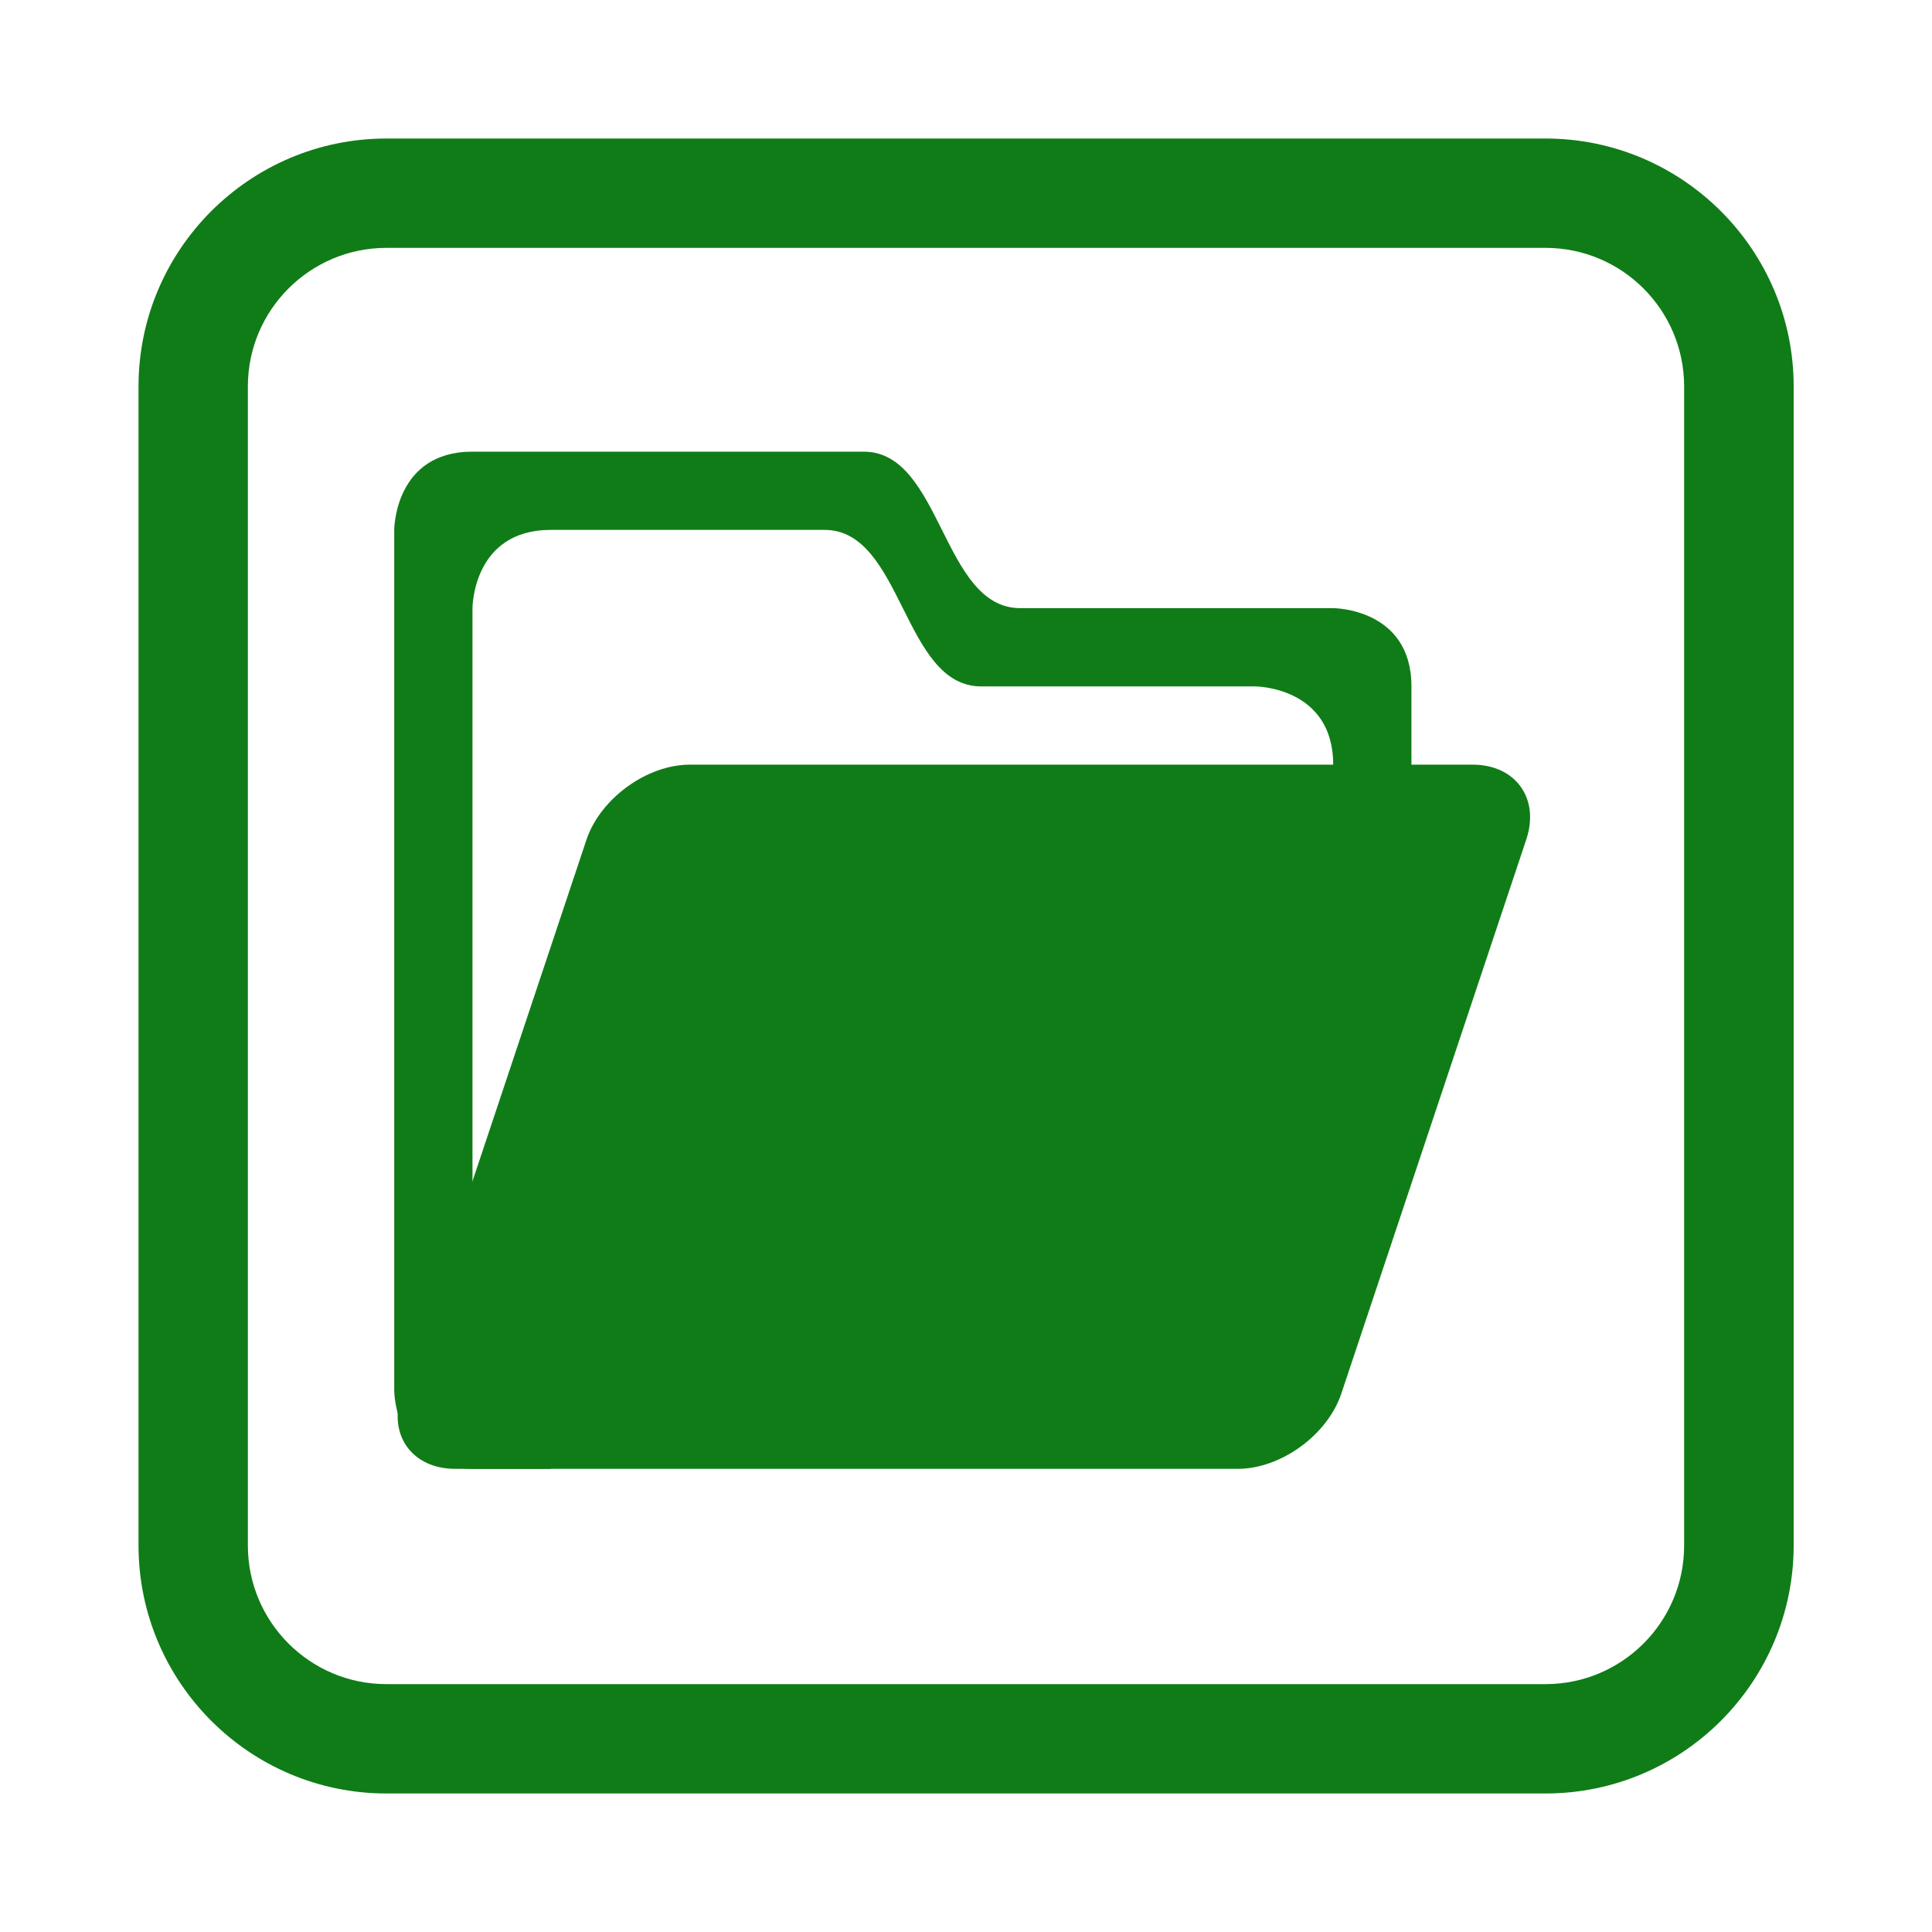
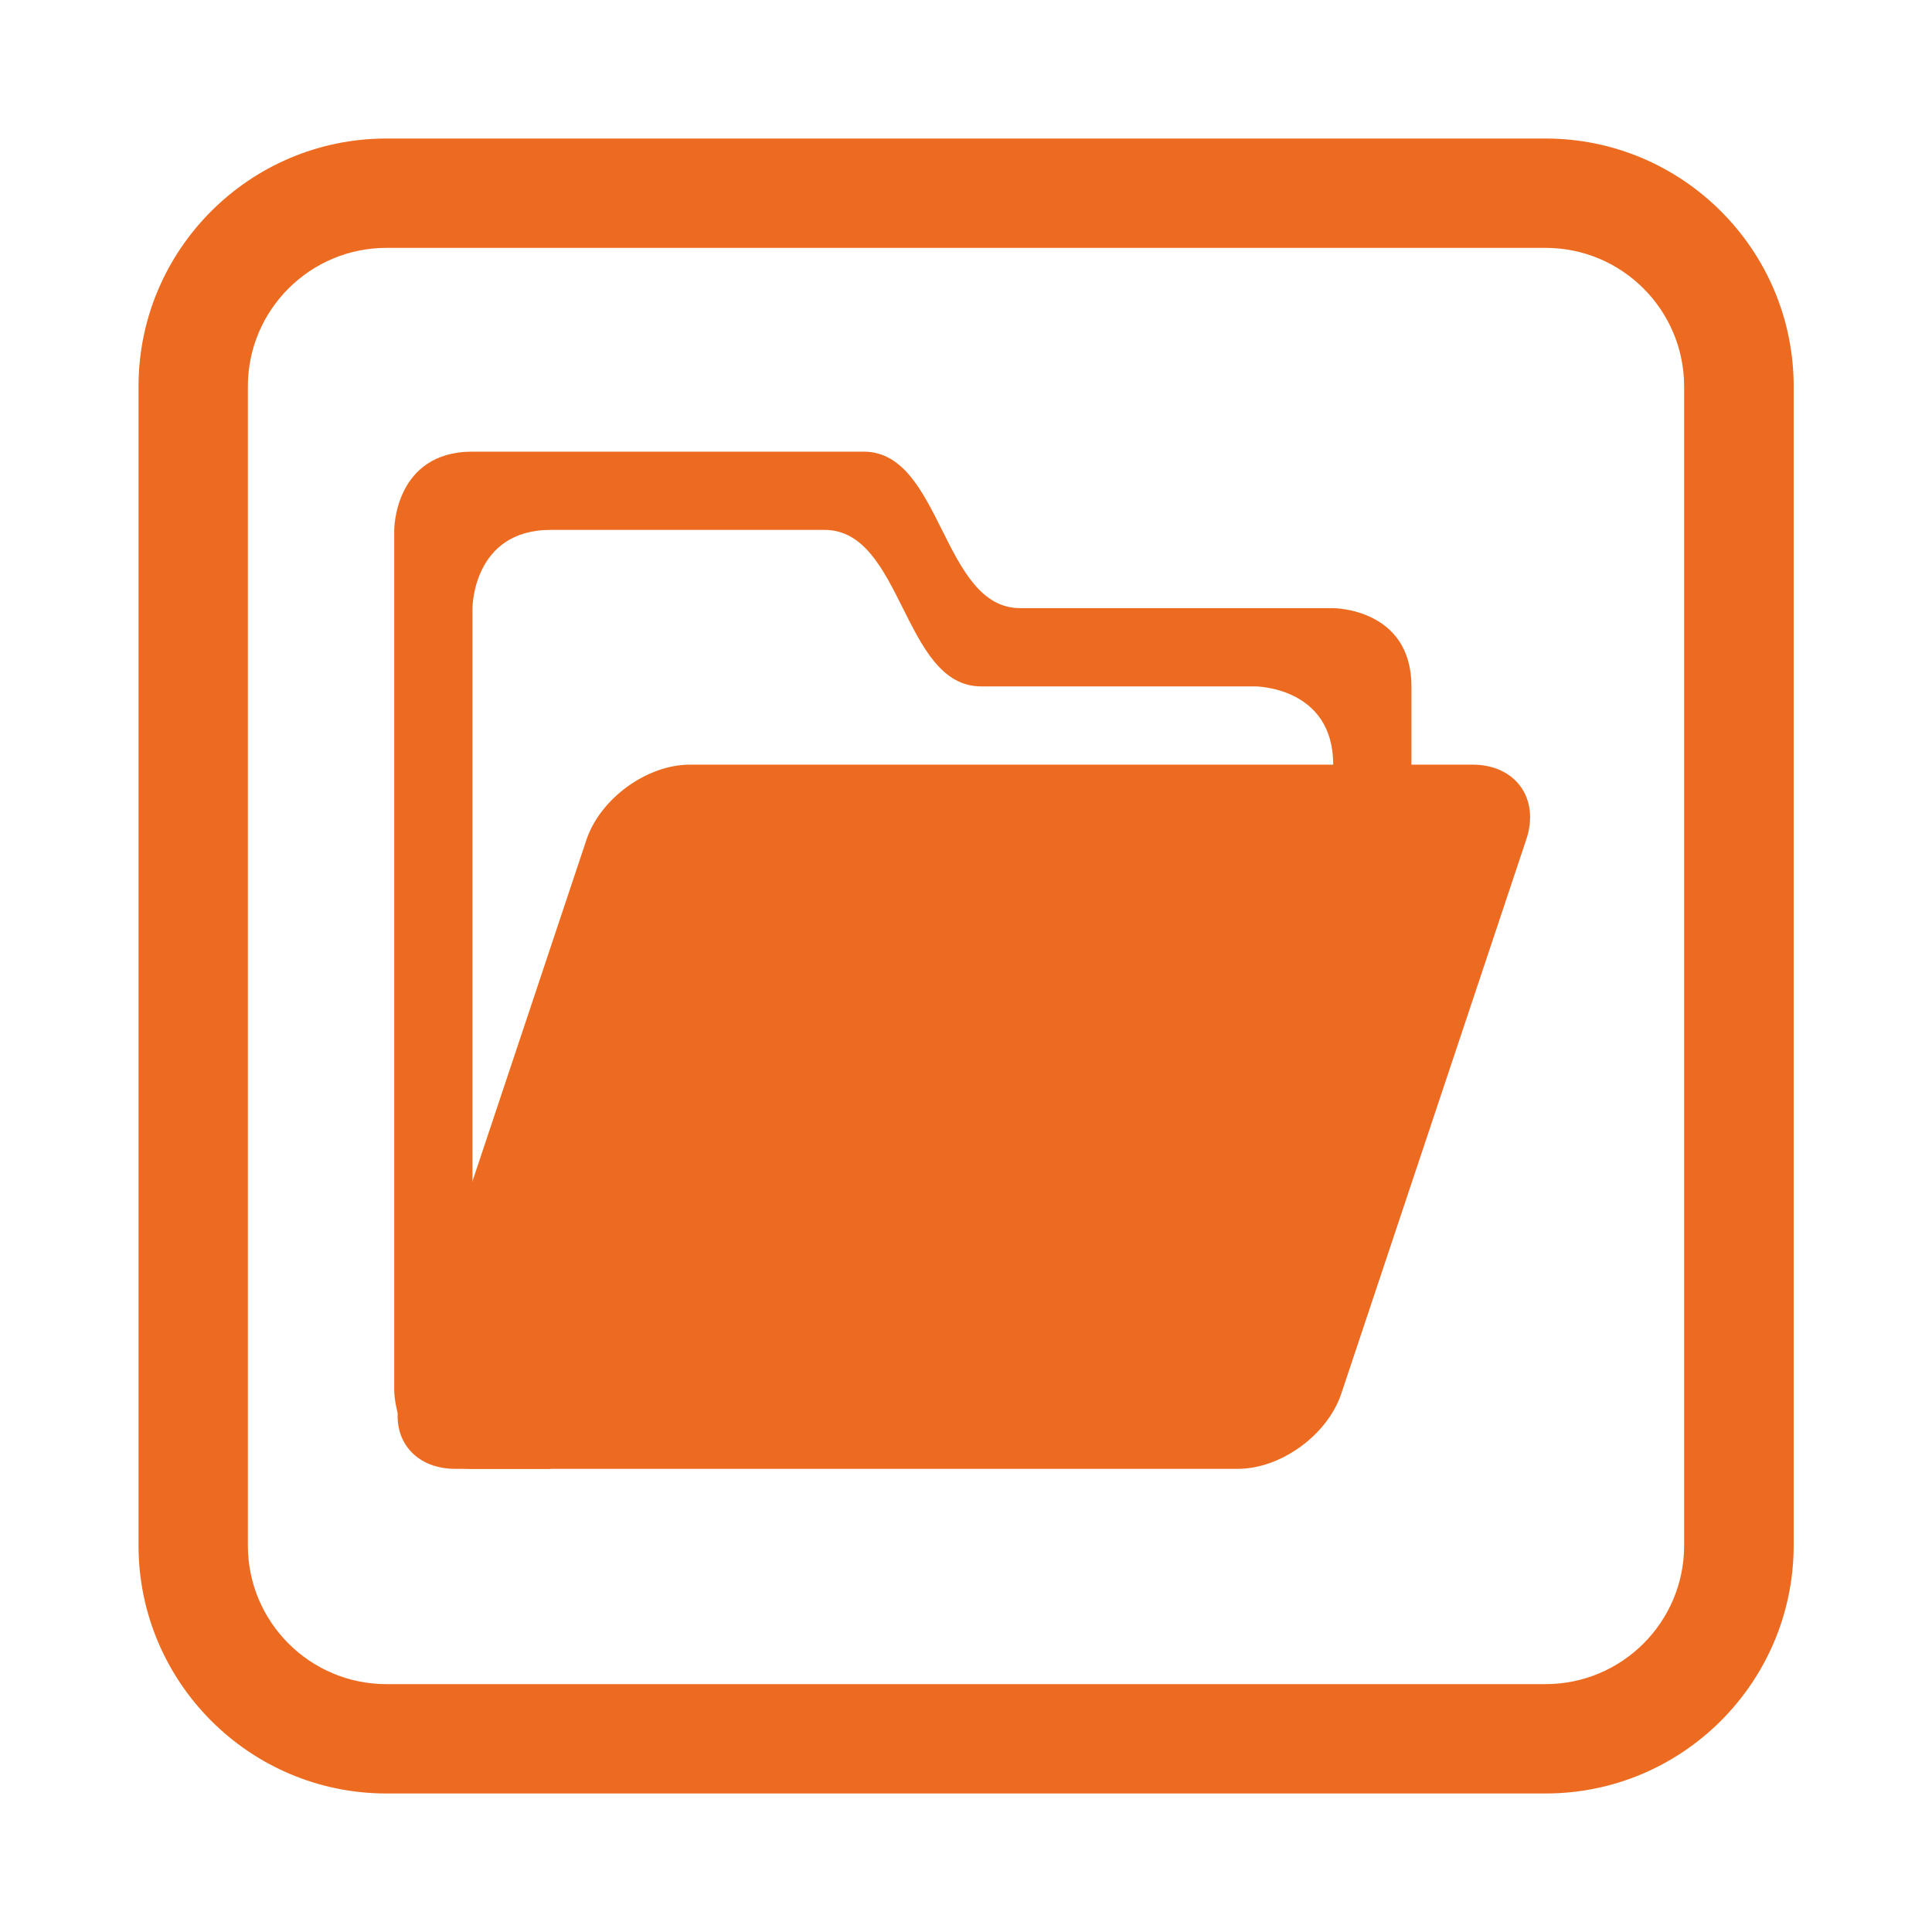
<svg xmlns="http://www.w3.org/2000/svg" version="1.0" id="close_window" x="0px" y="0px" viewBox="0 0 100 100" enable-background="new 0 0 100 100" xml:space="preserve">
  <defs id="defs17" />
  <g id="g4">
-     <path fill="#107C18" d="M80,92.83H20c-7.08,0-12.83-5.76-12.83-12.84V20c0-7.08,5.76-12.83,12.83-12.83h60   c7.08,0,12.84,5.76,12.84,12.83v60C92.83,87.08,87.08,92.83,80,92.83z M20,12.83c-3.95,0-7.17,3.21-7.17,7.17v60   c0,3.95,3.21,7.17,7.17,7.17h60c3.95,0,7.17-3.21,7.17-7.17V20c0-3.95-3.21-7.17-7.17-7.17H20z" id="path2" />
+     <path fill="#ED6B21" d="M80,92.83H20c-7.08,0-12.83-5.76-12.83-12.84V20c0-7.08,5.76-12.83,12.83-12.83h60   c7.08,0,12.84,5.76,12.84,12.83v60C92.83,87.08,87.08,92.83,80,92.83z M20,12.83c-3.95,0-7.17,3.21-7.17,7.17v60   c0,3.95,3.21,7.17,7.17,7.17h60c3.95,0,7.17-3.21,7.17-7.17V20c0-3.95-3.21-7.17-7.17-7.17H20z" id="path2" />
  </g>
-   <g id="open" transform="matrix(4.05,0,0,4.05,15.4645,15.27738)" style="fill:#107c18;fill-opacity:1">
-     <path id="path2-7" d="M 1.22,14 V 3 c 0,0 0,-1 1,-1 1,0 4,0 5,0 1,0 1,2 2,2 1,0 4,0 4,0 0,0 1,0 1,1 v 2 h -1 c 0,0 0,0 0,-1 0,-1 -1,-1 -1,-1 h -3.5 c -1,0 -1,-2 -2,-2 -1,0 -3.5,0 -3.5,0 -1,0 -1,1 -1,1 v 9 1 h 1 v 1 c 0,0 0,0 -1,0 -1,0 -1,-1 -1,-1 z" fill="#808080" style="fill:#107c18;fill-opacity:1" />
-     <path id="path4" d="M 5,6 C 4.45,6 3.86,6.43 3.68,6.95 l -2.37,7.1 C 1.14,14.57 1.45,15 2,15 h 10 c 0.55,0 1.14,-0.43 1.32,-0.95 l 2.37,-7.1 C 15.86,6.43 15.55,6 15,6 Z" fill="#107c18" style="fill:#107c18;fill-opacity:1" />
+   <g id="open" transform="matrix(4.05,0,0,4.05,15.4645,15.27738)" style="fill:#ed6b21;fill-opacity:1">
+     <path id="path2-7" d="M 1.22,14 V 3 c 0,0 0,-1 1,-1 1,0 4,0 5,0 1,0 1,2 2,2 1,0 4,0 4,0 0,0 1,0 1,1 v 2 h -1 c 0,0 0,0 0,-1 0,-1 -1,-1 -1,-1 h -3.5 c -1,0 -1,-2 -2,-2 -1,0 -3.5,0 -3.5,0 -1,0 -1,1 -1,1 v 9 1 h 1 v 1 c 0,0 0,0 -1,0 -1,0 -1,-1 -1,-1 z" fill="#808080" style="fill:#ed6b21;fill-opacity:1" />
+     <path id="path4" d="M 5,6 C 4.45,6 3.86,6.43 3.68,6.95 l -2.37,7.1 C 1.14,14.57 1.45,15 2,15 h 10 c 0.55,0 1.14,-0.43 1.32,-0.95 l 2.37,-7.1 C 15.86,6.43 15.55,6 15,6 Z" fill="#ed6b21" style="fill:#ed6b21;fill-opacity:1" />
  </g>
</svg>
